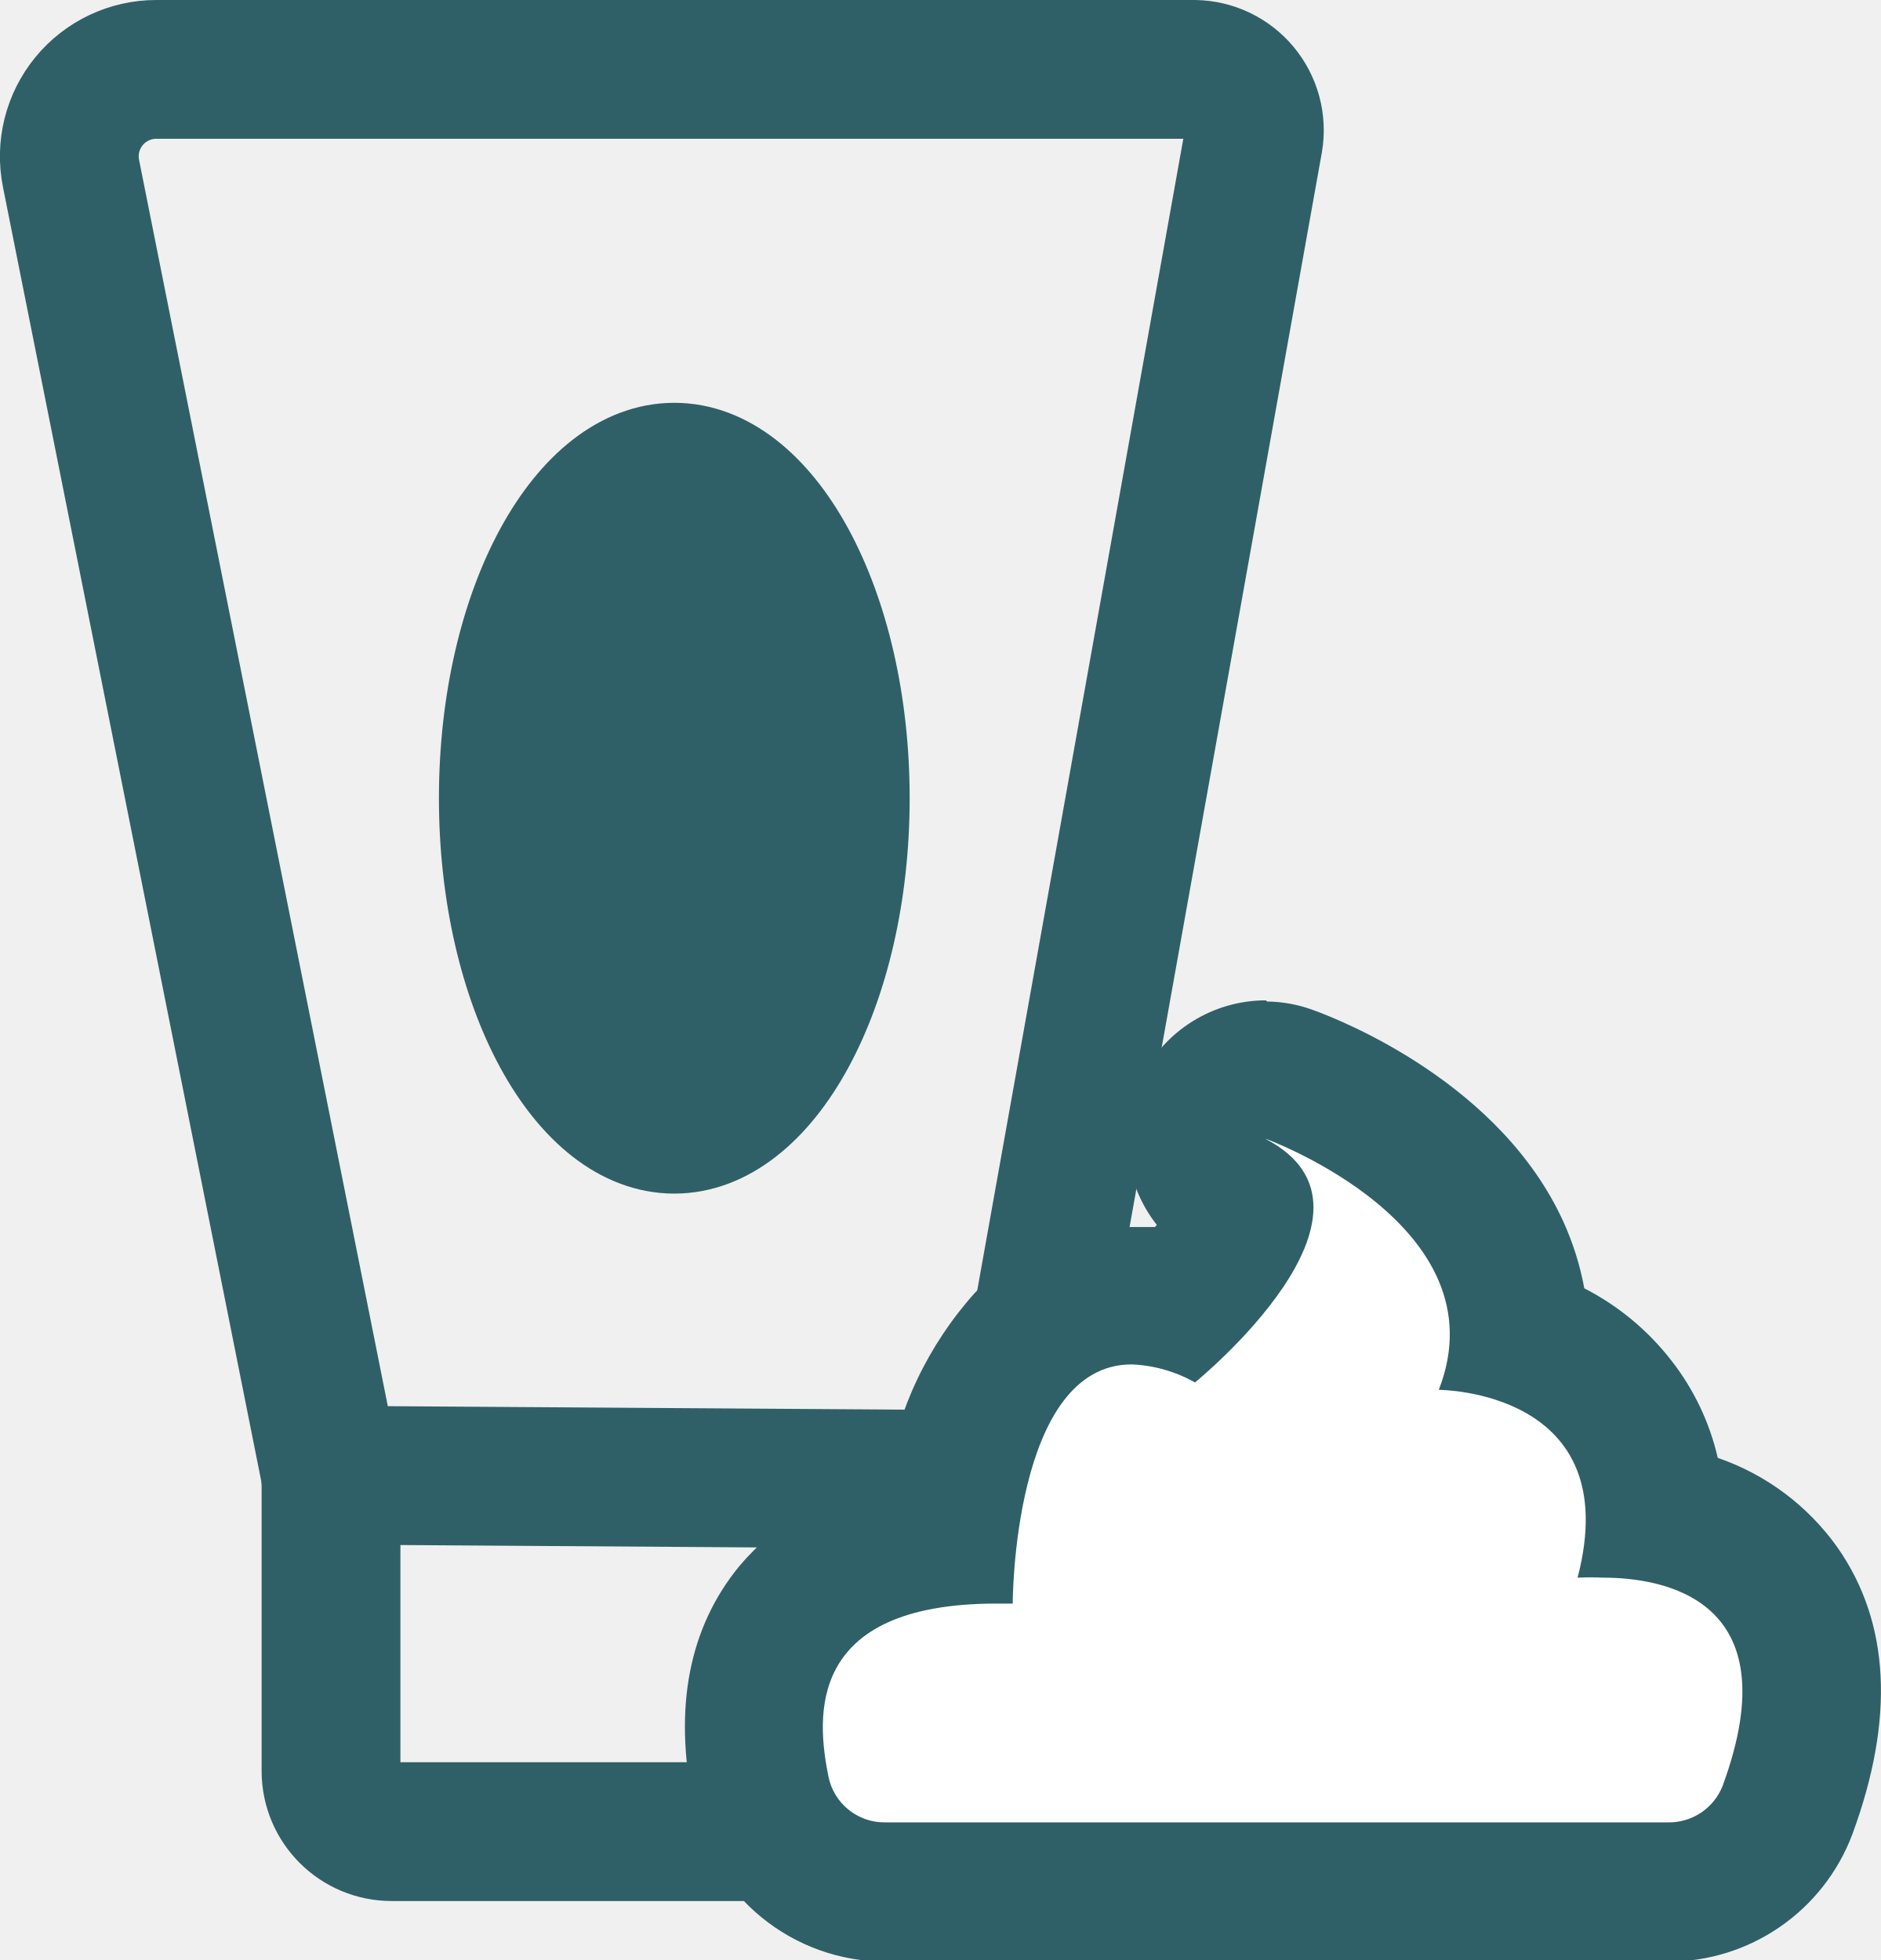
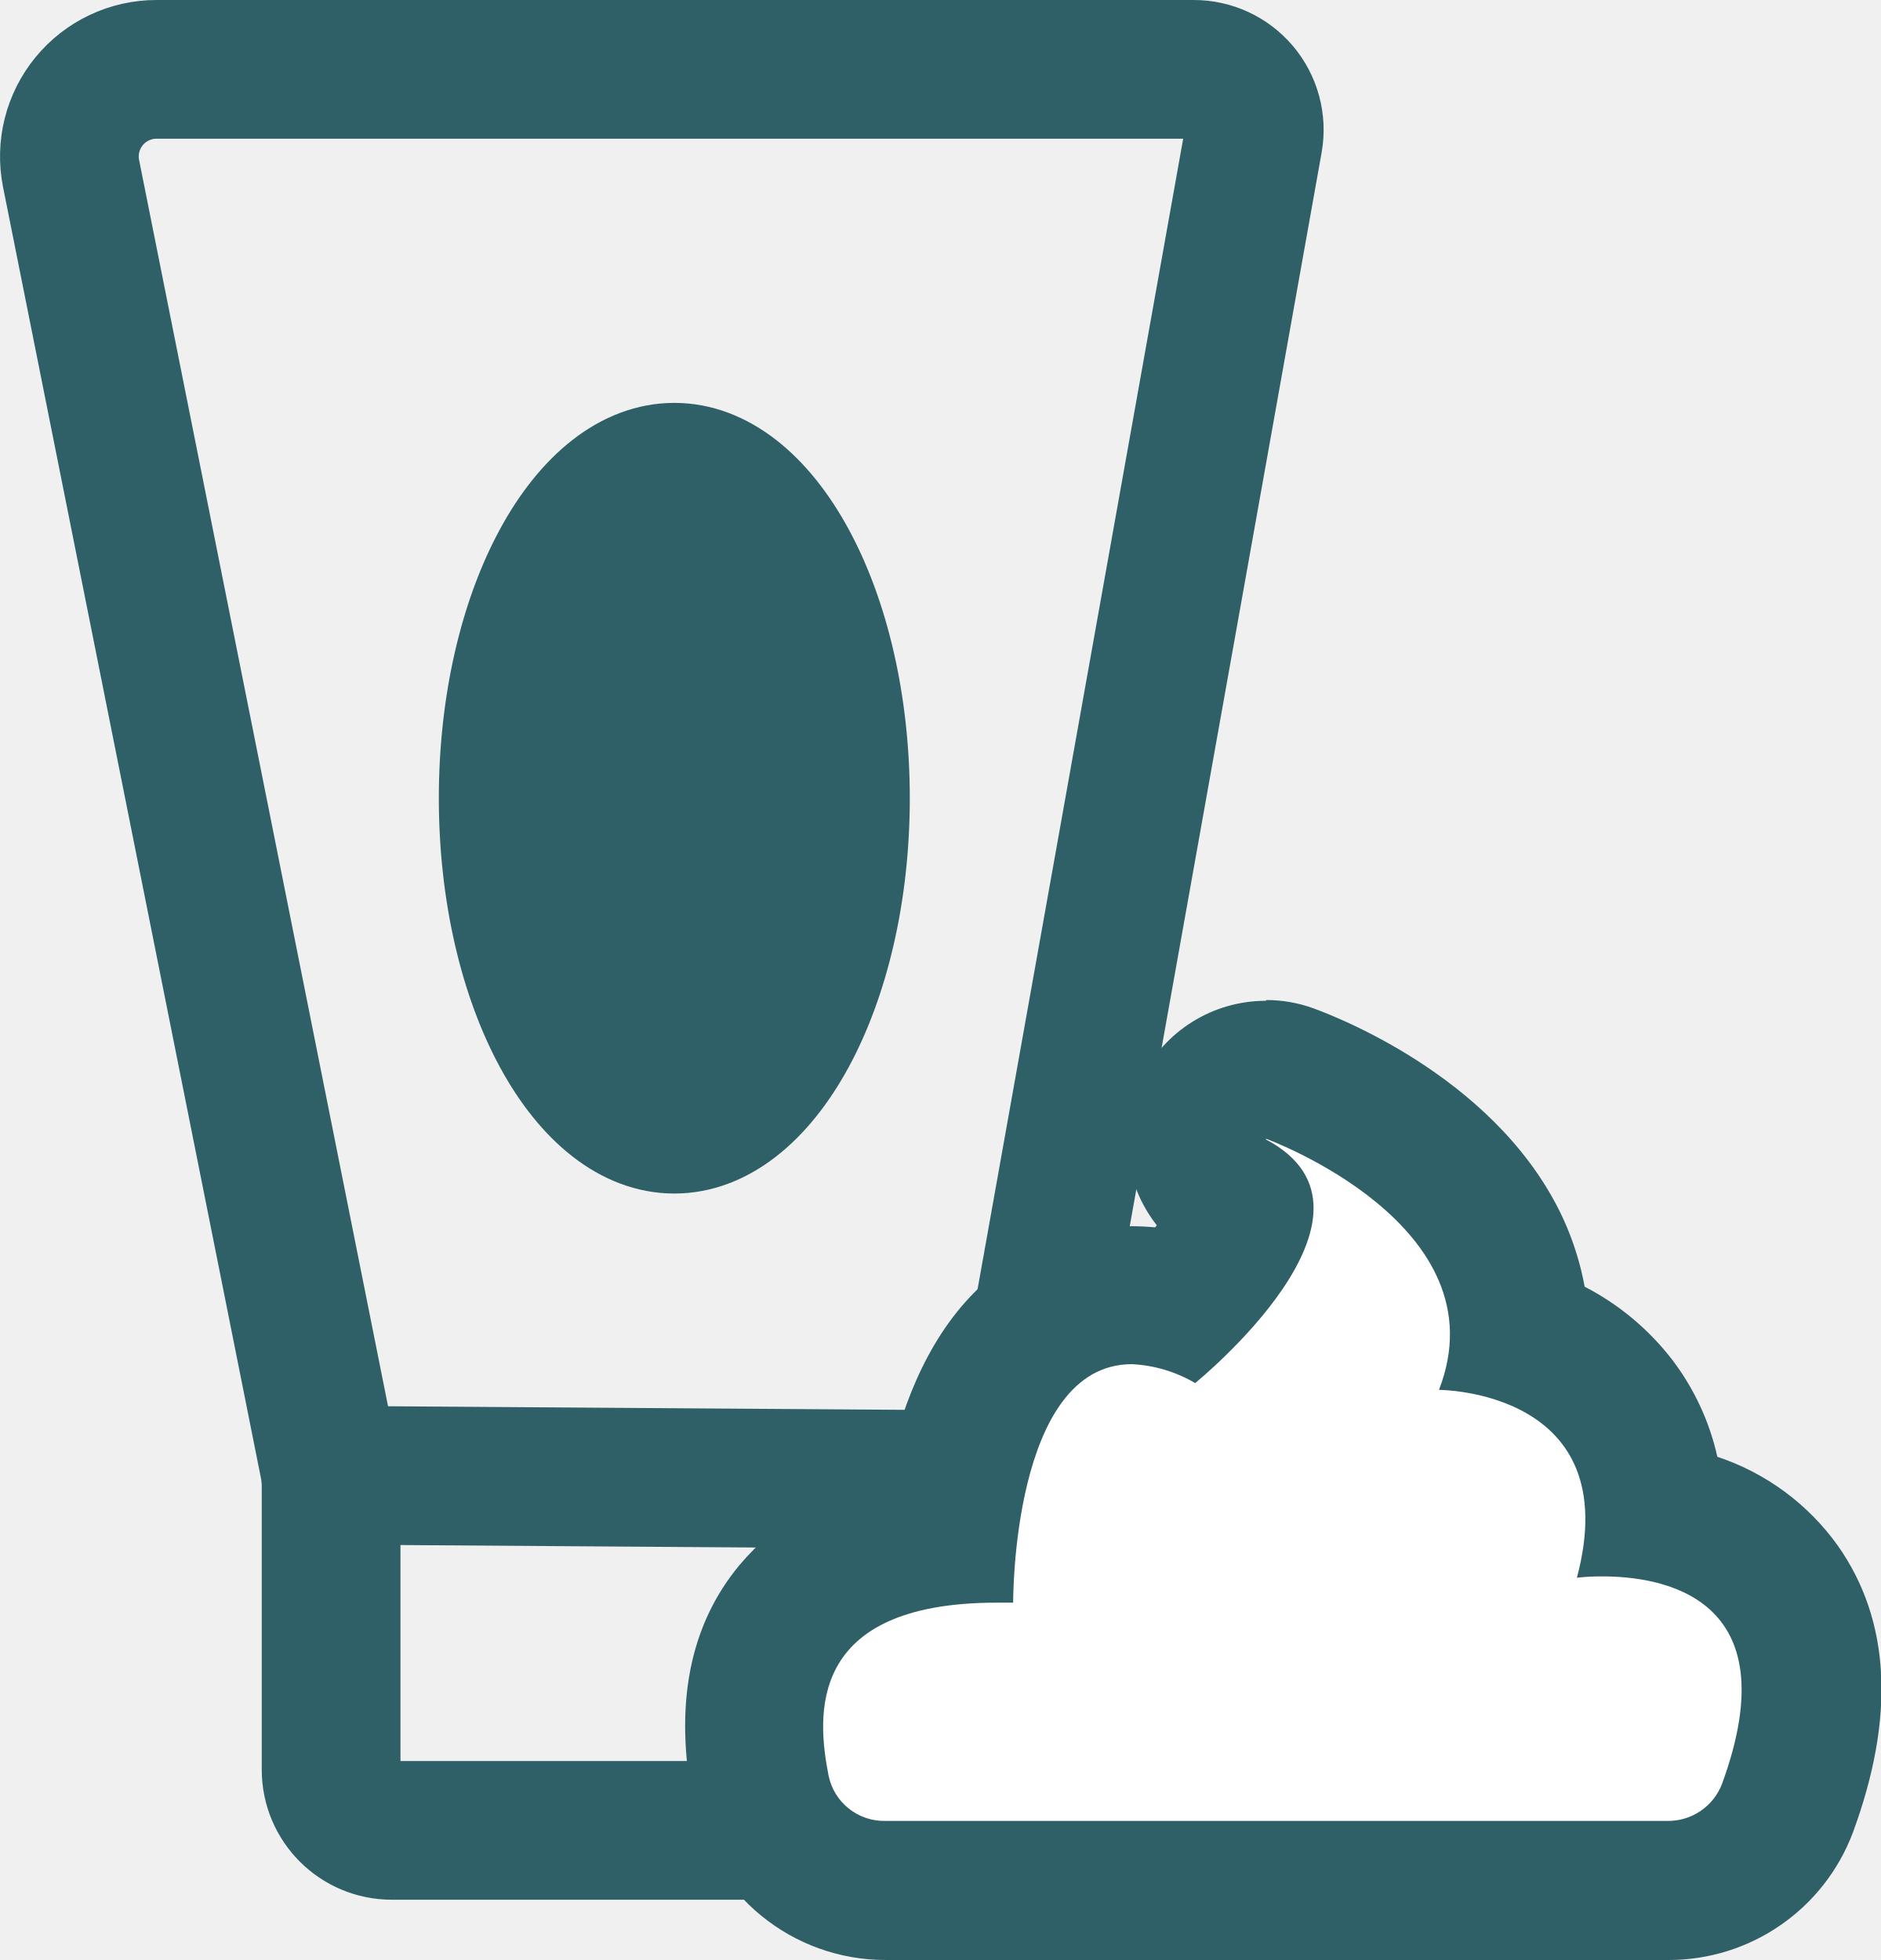
- <svg xmlns="http://www.w3.org/2000/svg" id="Layer_2" data-name="Layer 2" viewBox="0 0 81.3 84.74">
+ <svg xmlns="http://www.w3.org/2000/svg" id="Layer_2" data-name="Layer 2" viewBox="0 0 99.51 103.72">
  <defs>
-     <style>.cls-1{fill:none;stroke-linecap:round;stroke-width:6px;}.cls-1,.cls-2{stroke:#306067;stroke-linejoin:round;}.cls-2,.cls-4{fill:#306067;}.cls-2{stroke-linecap:square;stroke-width:3.89px;}.cls-3{fill:#fff;}</style>
+     <style>.cls-1{fill:none;stroke-linecap:round;stroke-width:7.34px;}.cls-1,.cls-2{stroke:#306067;stroke-linejoin:round;}.cls-2,.cls-4{fill:#306067;}.cls-2{stroke-linecap:square;stroke-width:4.76px;}.cls-3{fill:#fff;}</style>
  </defs>
-   <line class="cls-1" x1="44.32" y1="63.98" x2="15.97" y2="63.79" />
-   <ellipse class="cls-2" cx="29.15" cy="34.51" rx="8.23" ry="15.15" />
-   <path class="cls-1" d="M46.76,84.59l7-9.17,1.9-3.64c0-.16.88,1.77.89,1.61l10-55.89A2.63,2.63,0,0,0,64,14.43H19.12a3.76,3.76,0,0,0-3.69,4.5L26.62,75l.05.51V88a2.62,2.62,0,0,0,2.62,2.62H46.76Z" transform="translate(-12.36 -11.43)" />
-   <path class="cls-3" d="M50.62,93.17a5.48,5.48,0,0,1-5.4-4.39c-.24-1.21-1-4.91,1.42-7.81,1.44-1.75,3.68-2.8,6.67-3.13.3-2.61,1.11-6.26,3.31-8.46a6.45,6.45,0,0,1,4.66-2,7.54,7.54,0,0,1,2.11.31c1.66-1.67,2.84-3.48,2.75-4.13h0a4,4,0,0,0-.44-.28,3,3,0,0,1,1.4-5.65,2.82,2.82,0,0,1,1,.18c.7.25,6.87,2.62,9.11,7.57A8.93,8.93,0,0,1,78,69.13,8.68,8.68,0,0,1,82.25,72a8.1,8.1,0,0,1,1.63,4.75A8.17,8.17,0,0,1,89.32,80c1.66,2.39,1.76,5.64.29,9.64a5.51,5.51,0,0,1-5.17,3.55Z" transform="translate(-12.36 -11.43)" />
-   <path class="cls-4" d="M67.09,60.67s10.24,3.73,7.47,10.85c0,0,8.12,0,6,8.12a10.77,10.77,0,0,1,1.1,0c2.5,0,8.17.84,5.17,9a2.49,2.49,0,0,1-2.35,1.58H50.62a2.47,2.47,0,0,1-2.45-2c-.5-2.51-1-7.46,7.27-7.46h.7s0-10.34,5.14-10.34a6.06,6.06,0,0,1,2.74.78s9.07-7.37,3.07-10.52m0-6a6,6,0,0,0-4.72,9.71l-.08.09c-.34,0-.67,0-1,0a9.41,9.41,0,0,0-6.79,2.85,15.68,15.68,0,0,0-3.81,8,11.53,11.53,0,0,0-6.36,3.8c-2.18,2.65-2.86,6.12-2,10.3a8.49,8.49,0,0,0,8.34,6.81H84.44a8.5,8.5,0,0,0,8-5.51c1.84-5,1.62-9.15-.64-12.39a10.56,10.56,0,0,0-5.18-3.88,10.74,10.74,0,0,0-2-4.2,11.26,11.26,0,0,0-3.77-3.13,12.41,12.41,0,0,0-.9-2.87c-2.7-5.95-9.49-8.68-10.82-9.16a5.92,5.92,0,0,0-2-.37Z" transform="translate(-12.36 -11.43)" />
+   <line class="cls-1" x1="54.25" y1="78.32" x2="19.54" y2="78.08" />
+   <ellipse class="cls-2" cx="35.68" cy="42.24" rx="10.08" ry="18.54" />
+   <path class="cls-1" d="M44.44,90.46,53,79.23l2.32-4.46c0-.19,1.08,2.17,1.1,2L68.65,8.33a3.2,3.2,0,0,0-3.16-3.75H10.61a4.61,4.61,0,0,0-4.52,5.51l13.7,68.59.06.63V94.56a3.21,3.21,0,0,0,3.21,3.21H44.44Z" transform="translate(-2.33 -0.91)" />
+   <path class="cls-3" d="M49.17,101a6.72,6.72,0,0,1-6.61-5.37c-.29-1.49-1.18-6,1.73-9.56,1.77-2.15,4.51-3.43,8.17-3.83.37-3.2,1.36-7.66,4-10.36a7.88,7.88,0,0,1,5.71-2.41,9.46,9.46,0,0,1,2.58.37c2-2,3.47-4.25,3.36-5h0s-.19-.15-.55-.34a3.67,3.67,0,0,1,1.71-6.92,3.72,3.72,0,0,1,1.26.22C71.43,58,79,60.93,81.73,67a10.88,10.88,0,0,1,1,4.53,10.67,10.67,0,0,1,5.17,3.54,9.9,9.9,0,0,1,2,5.82,9.91,9.91,0,0,1,6.65,3.93c2,2.92,2.16,6.89.36,11.8A6.74,6.74,0,0,1,90.57,101Z" transform="translate(-2.33 -0.91)" />
+   <path class="cls-4" d="M69.32,61.17s12.54,4.57,9.15,13.29c0,0,9.94,0,7.3,9.94a11.52,11.52,0,0,1,1.34-.07c3.06,0,10,1,6.33,11a3.05,3.05,0,0,1-2.87,1.94H49.17a3,3,0,0,1-3-2.41c-.6-3.08-1.21-9.14,8.9-9.14h.87S55.86,73.1,62.22,73.1a7.31,7.31,0,0,1,3.35,1s11.1-9,3.75-12.89m0-7.34a7.34,7.34,0,0,0-5.78,11.88l-.09.11q-.62-.06-1.23-.06a11.49,11.49,0,0,0-8.32,3.49c-2.66,2.67-4,6.45-4.67,9.79a14,14,0,0,0-7.77,4.65C38.79,86.94,38,91.18,39,96.3a10.39,10.39,0,0,0,10.21,8.33h41.4a10.41,10.41,0,0,0,9.76-6.74c2.25-6.1,2-11.21-.79-15.18A12.8,12.8,0,0,0,93.2,78a13.21,13.21,0,0,0-2.4-5.15A13.89,13.89,0,0,0,86.18,69a15.25,15.25,0,0,0-1.1-3.52C81.77,58.2,73.47,54.87,71.83,54.27a7.3,7.3,0,0,0-2.51-.44Z" transform="translate(-2.33 -0.91)" />
</svg>
